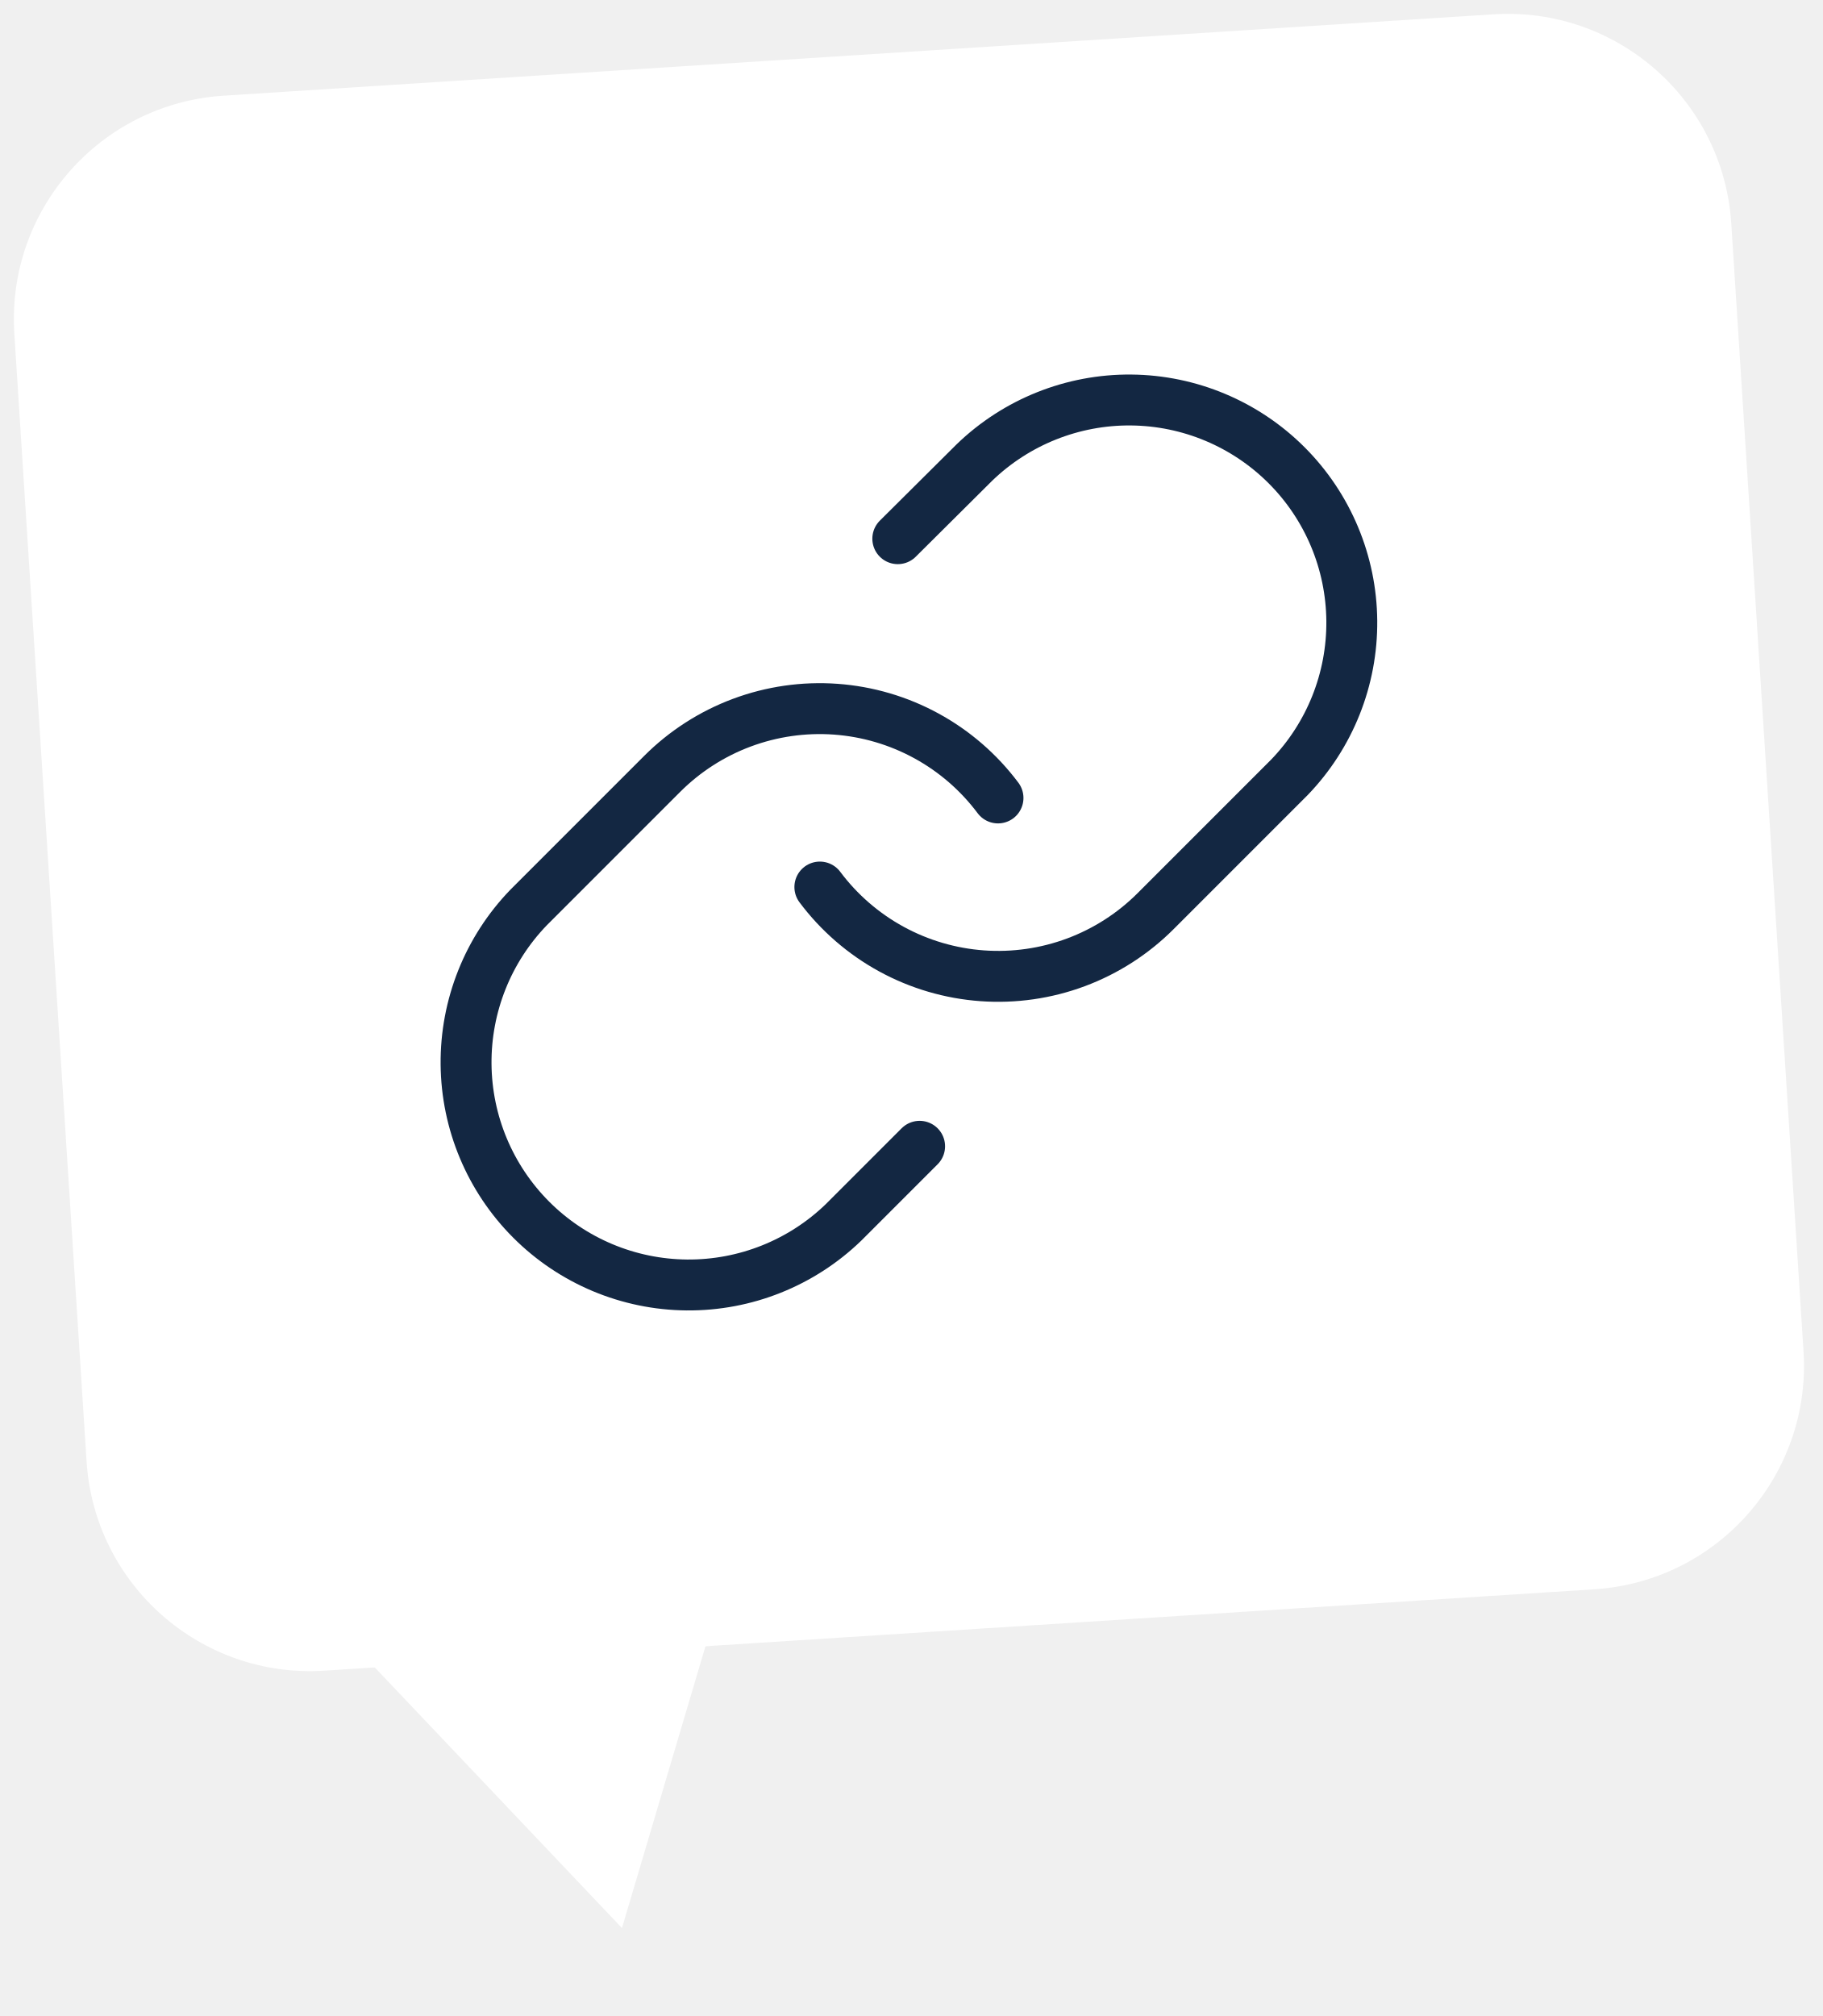
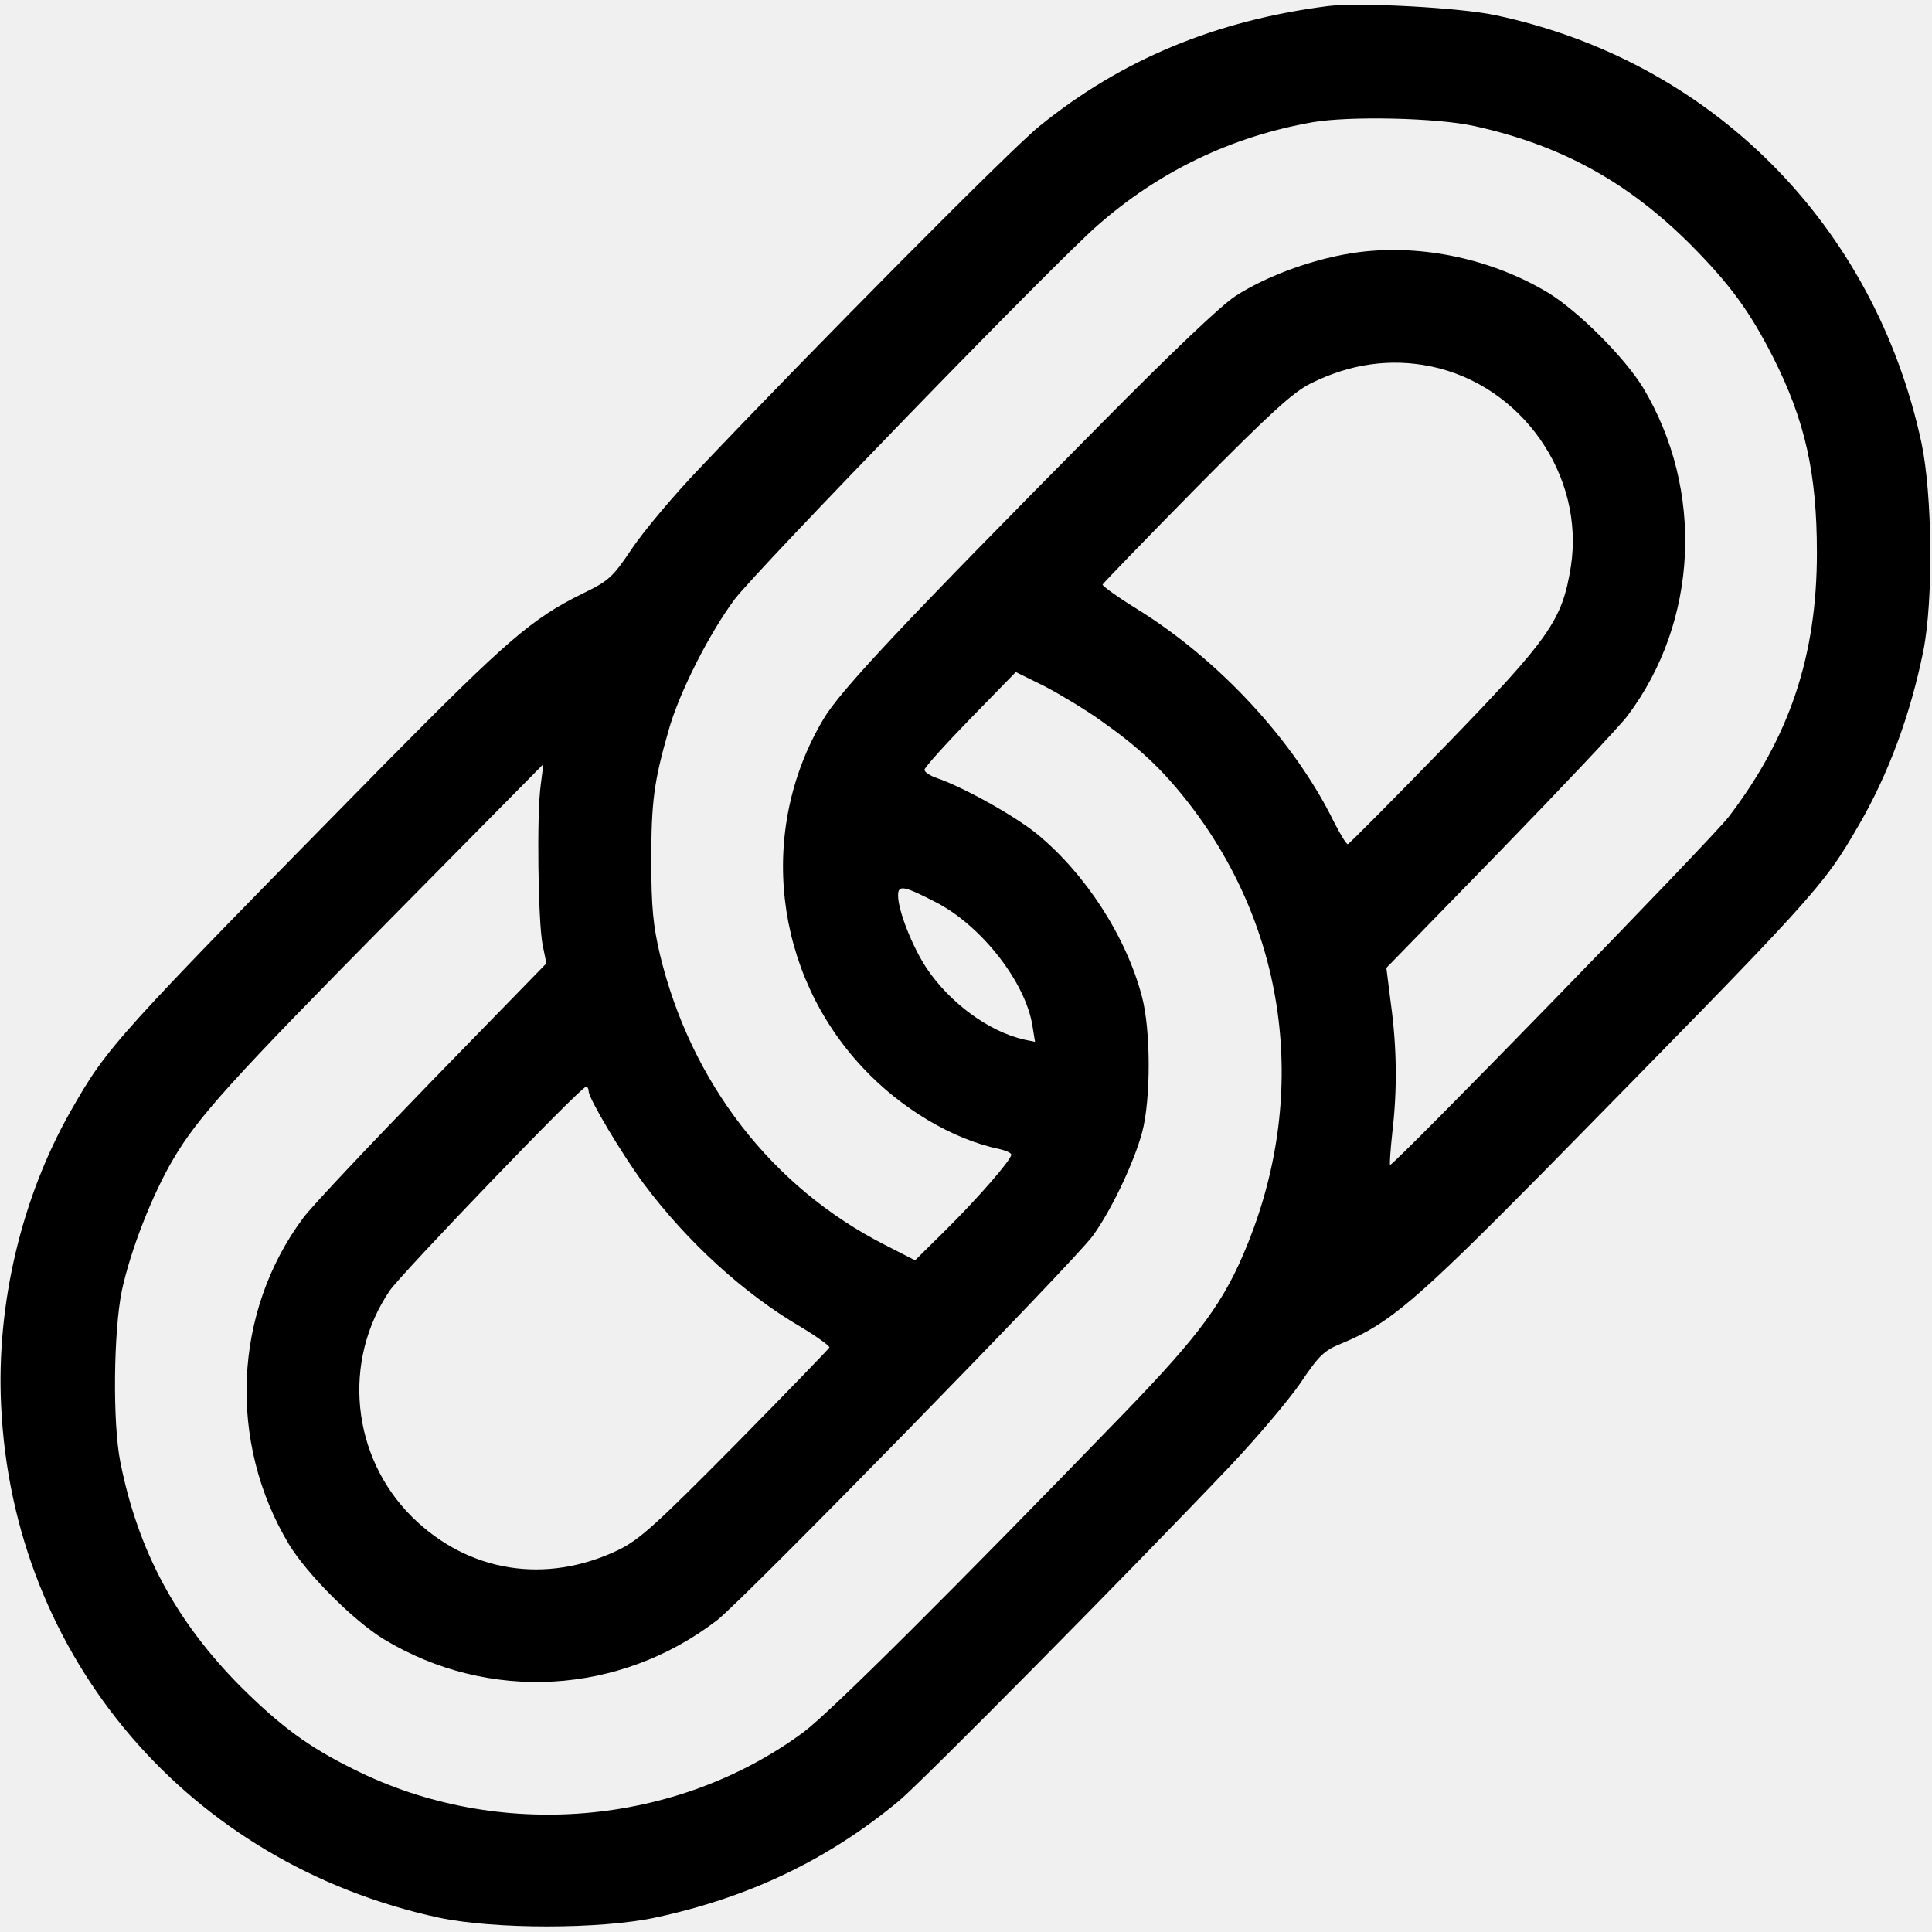
- <svg xmlns="http://www.w3.org/2000/svg" width="179" height="198" viewBox="0 0 179 198" fill="none">
-   <path d="M25.929 152.292L75.614 140.371L61.095 189.361L25.929 152.292Z" fill="white" />
-   <rect y="10.807" width="169" height="155" rx="22" transform="rotate(-3.66624 0 10.8066)" fill="white" />
-   <path d="M80.533 87.12C82.412 89.632 84.809 91.71 87.561 93.214C90.314 94.718 93.358 95.612 96.487 95.836C99.616 96.06 102.756 95.609 105.695 94.513C108.634 93.416 111.303 91.701 113.52 89.482L126.645 76.357C130.63 72.231 132.835 66.706 132.785 60.97C132.735 55.235 130.435 49.748 126.379 45.692C122.323 41.637 116.836 39.336 111.101 39.286C105.365 39.236 99.84 41.441 95.714 45.426L88.189 52.907" stroke="#132742" stroke-width="5" stroke-linecap="round" stroke-linejoin="round" />
-   <path d="M98.033 78.37C96.154 75.858 93.757 73.779 91.004 72.276C88.251 70.772 85.207 69.877 82.079 69.653C78.95 69.429 75.809 69.881 72.871 70.977C69.932 72.073 67.263 73.789 65.045 76.007L51.92 89.132C47.935 93.258 45.731 98.784 45.781 104.519C45.83 110.255 48.131 115.741 52.187 119.797C56.242 123.853 61.729 126.153 67.465 126.203C73.2 126.253 78.726 124.048 82.852 120.063L90.333 112.582" stroke="#132742" stroke-width="5" stroke-linecap="round" stroke-linejoin="round" />
+ <svg xmlns="http://www.w3.org/2000/svg" version="1.0" width="512pt" height="512pt" viewBox="0 0 512 512" preserveAspectRatio="xMidYMid meet">
+   <g transform="translate(0,512) scale(0.1,-0.1)" fill="#000000" stroke="none">
+     <path d="M3520 5104 c-298 -38 -548 -142 -765 -318 -73 -58 -602 -592 -901 -907 -67 -70 -147 -165 -178 -211 -53 -79 -62 -87 -134 -122 -133 -66 -198 -122 -522 -450 -724 -736 -734 -748 -833 -921 -130 -229 -197 -511 -184 -780 31 -669 498 -1214 1160 -1357 146 -31 427 -31 573 0 251 54 459 154 647 310 60 50 612 608 878 888 69 73 152 171 184 217 51 76 64 88 111 107 124 51 197 113 529 449 736 749 744 757 842 926 77 133 136 291 170 460 27 135 24 415 -5 552 -125 579 -557 1012 -1130 1133 -95 20 -359 34 -442 24z m387 -318 c228 -50 406 -147 574 -315 104 -105 156 -176 218 -298 85 -168 116 -308 116 -518 0 -272 -72 -488 -234 -700 -45 -59 -891 -928 -897 -922 -2 2 1 41 6 88 13 110 12 222 -4 339 l-12 95 300 308 c165 170 318 332 339 360 188 250 204 599 41 870 -49 80 -171 202 -251 251 -148 89 -332 129 -500 108 -111 -14 -241 -60 -328 -116 -38 -24 -170 -150 -353 -335 -531 -536 -696 -712 -740 -787 -175 -294 -132 -672 105 -924 101 -108 237 -189 361 -215 17 -4 32 -10 32 -15 0 -14 -91 -118 -177 -203 l-78 -77 -80 41 c-299 152 -514 430 -596 769 -18 77 -23 124 -23 250 0 156 7 209 46 345 28 100 108 257 175 347 61 80 847 891 962 991 163 143 354 235 569 273 98 17 330 12 429 -10z m-115 -637 c241 -50 408 -289 371 -530 -23 -143 -54 -188 -334 -477 -137 -141 -253 -258 -257 -259 -4 -1 -20 26 -37 59 -105 214 -303 428 -520 563 -52 32 -94 62 -93 66 2 4 113 119 248 256 197 199 257 254 304 277 104 52 211 67 318 45z m-877 -937 c101 -71 161 -127 227 -210 266 -335 328 -772 165 -1177 -61 -153 -126 -241 -327 -449 -454 -469 -778 -792 -850 -846 -338 -250 -811 -290 -1192 -99 -120 59 -194 114 -299 218 -172 173 -273 360 -320 596 -21 104 -18 349 4 455 23 107 80 253 136 348 65 111 156 212 586 647 l395 400 -7 -55 c-11 -77 -7 -365 5 -424 l10 -49 -301 -309 c-165 -170 -320 -334 -343 -365 -186 -249 -201 -595 -38 -866 49 -80 171 -202 251 -251 278 -168 625 -148 883 50 69 53 947 951 996 1019 49 67 110 196 131 275 23 87 23 271 -1 360 -42 159 -150 325 -278 430 -59 48 -193 123 -265 148 -18 6 -33 16 -33 22 0 6 54 66 121 135 l121 124 77 -38 c42 -22 108 -62 146 -89z m-431 -485 c119 -63 234 -211 252 -325 l7 -43 -29 6 c-93 21 -197 97 -259 190 -38 58 -75 152 -75 192 0 29 15 26 104 -20z m-924 -499 c0 -19 89 -168 146 -245 115 -154 266 -292 417 -380 43 -26 76 -50 75 -54 -2 -4 -113 -119 -248 -256 -213 -215 -254 -252 -310 -280 -193 -93 -399 -60 -548 87 -161 160 -186 413 -59 600 32 46 506 540 520 540 4 0 7 -5 7 -12z" />
+   </g>
</svg>
